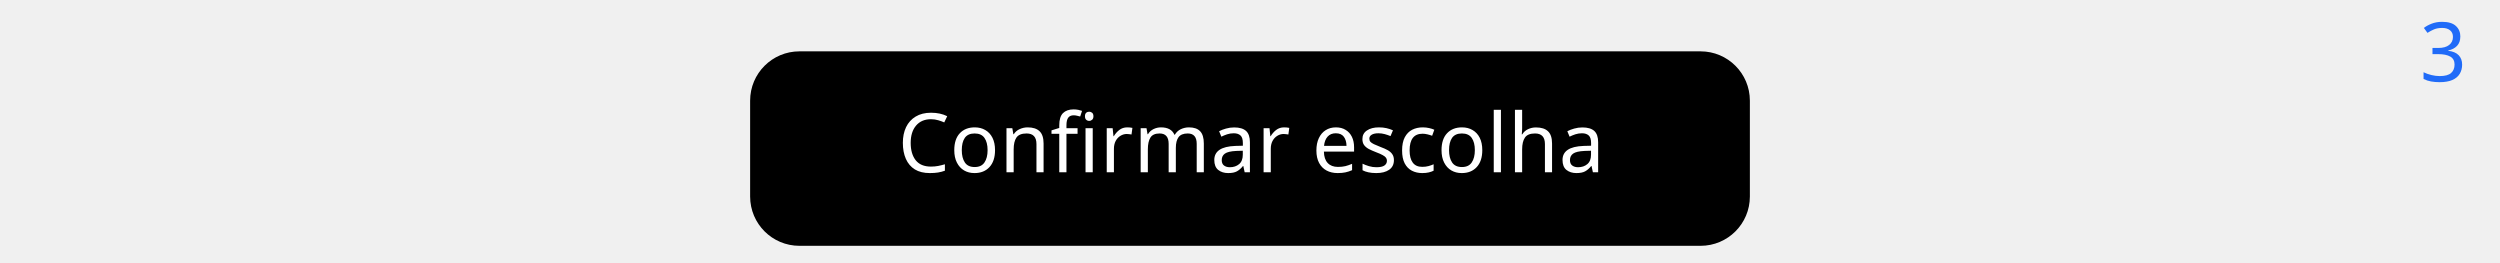
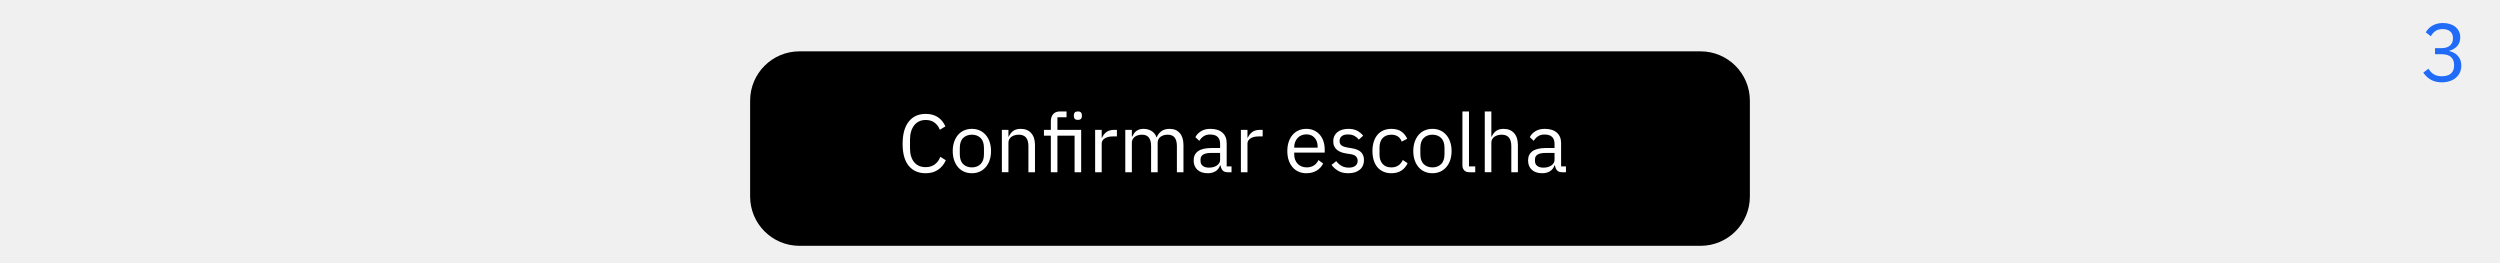
<svg xmlns="http://www.w3.org/2000/svg" version="1.1" id="Layer_1" x="0px" y="0px" width="608.5px" height="63.832px" viewBox="0 0 608.5 63.832" enable-background="new 0 0 608.5 63.832" xml:space="preserve">
  <g id="Layer_1_1_">
    <g>
      <path d="M425.919,47.832c0,6.628-5.373,12-12,12H194.581c-6.628,0-12-5.372-12-12V24.498c0-6.628,5.372-12,12-12h219.338    c6.627,0,12,5.372,12,12V47.832z" />
      <rect x="182.749" y="27.123" fill="none" width="243.169" height="16.084" />
-       <text transform="matrix(1 0 0 1 218.5356 41.9229)" fill="#FFFFFF" font-family="'IBMPlexSans'" font-size="20">Confirmar escolha</text>
+       <g enable-background="new    ">
+         <path fill="#FFFFFF" d="M225.315,42.163c-1.773,0-3.153-0.604-4.14-1.811c-0.987-1.206-1.48-2.982-1.48-5.33     c0-2.346,0.493-4.149,1.48-5.409c0.986-1.261,2.366-1.891,4.14-1.891c1.173,0,2.157,0.264,2.95,0.79     c0.793,0.527,1.41,1.277,1.85,2.25l-1.36,0.82c-0.28-0.72-0.707-1.297-1.28-1.73c-0.573-0.433-1.293-0.649-2.16-0.649     c-0.6,0-1.137,0.113-1.61,0.341s-0.874,0.553-1.2,0.974c-0.327,0.422-0.577,0.924-0.75,1.505c-0.174,0.582-0.26,1.234-0.26,1.957     v2.088c0,1.444,0.333,2.575,1,3.392c0.667,0.816,1.606,1.224,2.82,1.224c0.894,0,1.64-0.229,2.24-0.689s1.04-1.07,1.32-1.83     l1.34,0.84c-0.44,0.986-1.074,1.76-1.9,2.32C227.489,41.883,226.489,42.163,225.315,42.163z" />
+         <path fill="#FFFFFF" d="M236.556,42.163c-0.693,0-1.327-0.127-1.9-0.38c-0.574-0.254-1.063-0.617-1.47-1.091     c-0.407-0.473-0.724-1.039-0.95-1.699s-0.34-1.403-0.34-2.23c0-0.812,0.113-1.553,0.34-2.22s0.543-1.236,0.95-1.71     s0.896-0.837,1.47-1.09c0.573-0.254,1.207-0.38,1.9-0.38c0.693,0,1.323,0.126,1.89,0.38c0.566,0.253,1.056,0.616,1.47,1.09     c0.413,0.474,0.733,1.043,0.96,1.71s0.34,1.407,0.34,2.22c0,0.827-0.113,1.57-0.34,2.23s-0.547,1.227-0.96,1.699     c-0.414,0.474-0.903,0.837-1.47,1.091C237.879,42.036,237.249,42.163,236.556,42.163z M236.556,40.743     c0.867,0,1.573-0.267,2.12-0.801c0.546-0.532,0.82-1.346,0.82-2.439v-1.48c0-1.093-0.273-1.906-0.82-2.439     c-0.547-0.533-1.253-0.8-2.12-0.8c-0.867,0-1.574,0.267-2.12,0.8c-0.547,0.533-0.82,1.347-0.82,2.439v1.48     c0,1.094,0.273,1.907,0.82,2.439C234.982,40.477,235.688,40.743,236.556,40.743z" />
+         <path fill="#FFFFFF" d="M243.855,41.923v-10.32h1.6v1.661h0.08c0.253-0.58,0.61-1.043,1.07-1.386s1.076-0.515,1.85-0.515     c1.067,0,1.91,0.343,2.53,1.029c0.62,0.688,0.93,1.657,0.93,2.91v6.62h-1.6v-6.354c0-1.857-0.78-2.786-2.34-2.786     c-0.32,0-0.63,0.04-0.93,0.12c-0.3,0.08-0.57,0.2-0.81,0.36c-0.24,0.161-0.43,0.364-0.57,0.611     c-0.14,0.247-0.21,0.538-0.21,0.872v7.176H243.855z" />
+         <path fill="#FFFFFF" d="M255.775,33.022h-1.68v-1.42h1.68v-2.08c0-0.72,0.187-1.3,0.56-1.739c0.374-0.44,0.94-0.66,1.7-0.66h1.56     v1.42h-2.22v3.06h5.78v10.32h-1.6v-8.9h-4.18v8.9h-1.6V33.022z M262.355,29.183c-0.347,0-0.597-0.083-0.75-0.25     c-0.153-0.166-0.23-0.383-0.23-0.649v-0.261c0-0.267,0.077-0.482,0.23-0.649s0.403-0.25,0.75-0.25s0.597,0.083,0.75,0.25     s0.23,0.383,0.23,0.649v0.261c0,0.267-0.077,0.483-0.23,0.649C262.952,29.1,262.702,29.183,262.355,29.183z" />
+         <path fill="#FFFFFF" d="M266.555,41.923v-10.32h1.6v1.9h0.1c0.187-0.493,0.52-0.934,1-1.32s1.14-0.58,1.98-0.58h0.62v1.601h-0.94     c-0.867,0-1.543,0.163-2.03,0.489c-0.487,0.327-0.73,0.737-0.73,1.23v7H266.555z" />
+         <path fill="#FFFFFF" d="M273.895,41.923v-10.32h1.6v1.661h0.08c0.12-0.264,0.257-0.511,0.41-0.742s0.34-0.433,0.56-0.604     c0.22-0.171,0.477-0.307,0.77-0.405c0.293-0.1,0.64-0.148,1.04-0.148c0.68,0,1.307,0.161,1.88,0.485     c0.573,0.323,1,0.855,1.28,1.596h0.04c0.187-0.555,0.537-1.041,1.05-1.457c0.513-0.416,1.21-0.624,2.09-0.624     c1.053,0,1.876,0.343,2.47,1.029c0.593,0.688,0.89,1.657,0.89,2.91v6.62h-1.6v-6.354c0-0.922-0.18-1.617-0.54-2.085     c-0.36-0.468-0.934-0.701-1.72-0.701c-0.32,0-0.624,0.04-0.91,0.12s-0.543,0.2-0.77,0.36c-0.227,0.161-0.407,0.364-0.54,0.611     s-0.2,0.538-0.2,0.872v7.176h-1.6v-6.354c0-0.922-0.18-1.617-0.54-2.085s-0.92-0.701-1.68-0.701c-0.32,0-0.626,0.04-0.92,0.12     s-0.553,0.2-0.78,0.36c-0.227,0.161-0.41,0.364-0.55,0.611c-0.14,0.247-0.21,0.538-0.21,0.872v7.176H273.895z" />
+         <path fill="#FFFFFF" d="M298.854,41.923c-0.6,0-1.03-0.16-1.29-0.48c-0.26-0.319-0.424-0.72-0.49-1.199h-0.1     c-0.227,0.64-0.6,1.12-1.12,1.439c-0.52,0.32-1.14,0.48-1.86,0.48c-1.093,0-1.943-0.28-2.55-0.84     c-0.607-0.561-0.91-1.32-0.91-2.28c0-0.974,0.356-1.72,1.07-2.24c0.713-0.52,1.823-0.78,3.33-0.78h2.04v-1.02     c0-0.733-0.2-1.293-0.6-1.68c-0.4-0.387-1.014-0.58-1.84-0.58c-0.627,0-1.15,0.14-1.57,0.42c-0.42,0.279-0.77,0.653-1.05,1.12     l-0.96-0.9c0.28-0.56,0.727-1.036,1.34-1.43c0.613-0.394,1.386-0.59,2.32-0.59c1.253,0,2.227,0.306,2.92,0.918     c0.693,0.611,1.04,1.463,1.04,2.554v5.668h1.18v1.42H298.854z M294.254,40.803c0.4,0,0.767-0.047,1.1-0.14     c0.333-0.094,0.62-0.227,0.86-0.4c0.24-0.173,0.426-0.373,0.56-0.6c0.133-0.227,0.2-0.474,0.2-0.74v-1.7h-2.12     c-0.92,0-1.59,0.134-2.01,0.4s-0.63,0.653-0.63,1.16v0.42c0,0.507,0.183,0.899,0.55,1.18S293.627,40.803,294.254,40.803z" />
+         <path fill="#FFFFFF" d="M302.035,41.923v-10.32h1.6v1.9h0.1c0.187-0.493,0.52-0.934,1-1.32c0.48-0.387,1.141-0.58,1.98-0.58     h0.619v1.601h-0.939c-0.867,0-1.543,0.163-2.03,0.489c-0.487,0.327-0.73,0.737-0.73,1.23v7H302.035z" />
+         <path fill="#FFFFFF" d="M317.975,42.163c-0.707,0-1.344-0.127-1.91-0.38c-0.567-0.254-1.054-0.617-1.461-1.091     c-0.406-0.473-0.719-1.039-0.939-1.699s-0.33-1.403-0.33-2.23c0-0.812,0.109-1.553,0.33-2.22s0.533-1.236,0.939-1.71     c0.407-0.474,0.894-0.837,1.461-1.09c0.566-0.254,1.203-0.38,1.91-0.38c0.692,0,1.312,0.126,1.859,0.378     c0.547,0.253,1.014,0.602,1.4,1.047s0.683,0.974,0.89,1.584c0.206,0.611,0.31,1.282,0.31,2.014v0.757h-7.42v0.48     c0,0.439,0.07,0.85,0.211,1.229c0.14,0.38,0.34,0.71,0.6,0.99s0.58,0.5,0.96,0.66s0.81,0.24,1.29,0.24     c0.652,0,1.223-0.153,1.71-0.46c0.486-0.307,0.862-0.747,1.13-1.32l1.141,0.825c-0.334,0.711-0.854,1.285-1.561,1.721     S318.947,42.163,317.975,42.163z M317.975,32.703c-0.44,0-0.84,0.076-1.201,0.229c-0.359,0.152-0.67,0.368-0.93,0.646     c-0.26,0.278-0.463,0.606-0.609,0.984s-0.221,0.792-0.221,1.242v0.139h5.7v-0.219c0-0.914-0.25-1.646-0.75-2.195     C319.464,32.978,318.801,32.703,317.975,32.703z" />
+         <path fill="#FFFFFF" d="M328.174,42.163c-0.96,0-1.764-0.184-2.41-0.55c-0.646-0.367-1.203-0.857-1.67-1.471l1.141-0.92     c0.399,0.507,0.846,0.897,1.34,1.17c0.493,0.273,1.066,0.41,1.72,0.41c0.681,0,1.21-0.146,1.59-0.439     c0.38-0.294,0.57-0.707,0.57-1.24c0-0.4-0.13-0.743-0.39-1.03c-0.26-0.286-0.73-0.483-1.41-0.59l-0.82-0.12     c-0.48-0.066-0.92-0.17-1.32-0.31c-0.399-0.141-0.75-0.327-1.05-0.561s-0.533-0.523-0.7-0.87c-0.166-0.347-0.25-0.76-0.25-1.239     c0-0.507,0.094-0.95,0.28-1.33c0.187-0.381,0.443-0.697,0.771-0.95c0.326-0.253,0.717-0.443,1.17-0.57     c0.453-0.126,0.939-0.189,1.459-0.189c0.841,0,1.544,0.146,2.111,0.439c0.566,0.294,1.062,0.7,1.489,1.22l-1.06,0.96     c-0.227-0.319-0.561-0.609-1-0.869c-0.44-0.261-0.994-0.391-1.66-0.391c-0.667,0-1.17,0.144-1.51,0.431     c-0.34,0.286-0.51,0.677-0.51,1.17c0,0.507,0.17,0.873,0.51,1.1s0.83,0.394,1.47,0.5l0.8,0.12c1.146,0.173,1.96,0.503,2.439,0.99     c0.48,0.486,0.721,1.123,0.721,1.909c0,1-0.34,1.787-1.02,2.36C330.294,41.876,329.36,42.163,328.174,42.163z" />
+         <path fill="#FFFFFF" d="M338.654,42.163c-0.721,0-1.367-0.127-1.94-0.38c-0.573-0.254-1.058-0.613-1.45-1.08     c-0.394-0.467-0.693-1.033-0.9-1.7s-0.31-1.413-0.31-2.24c0-0.826,0.103-1.573,0.31-2.24c0.207-0.666,0.507-1.232,0.9-1.699     c0.393-0.467,0.877-0.827,1.45-1.08c0.573-0.254,1.22-0.38,1.94-0.38c1.025,0,1.85,0.223,2.469,0.67     c0.621,0.446,1.084,1.029,1.391,1.75l-1.34,0.68c-0.188-0.533-0.494-0.946-0.92-1.24c-0.428-0.293-0.96-0.439-1.6-0.439     c-0.48,0-0.9,0.076-1.261,0.229s-0.659,0.367-0.899,0.641s-0.42,0.6-0.541,0.979c-0.119,0.38-0.18,0.797-0.18,1.25v1.76     c0,0.907,0.244,1.65,0.73,2.23s1.203,0.87,2.15,0.87c1.293,0,2.227-0.601,2.799-1.801l1.16,0.78     c-0.333,0.747-0.83,1.34-1.49,1.78C340.464,41.942,339.641,42.163,338.654,42.163z" />
+         <path fill="#FFFFFF" d="M348.654,42.163c-0.693,0-1.328-0.127-1.9-0.38c-0.574-0.254-1.063-0.617-1.471-1.091     c-0.406-0.473-0.723-1.039-0.949-1.699s-0.34-1.403-0.34-2.23c0-0.812,0.113-1.553,0.34-2.22s0.543-1.236,0.949-1.71     c0.407-0.474,0.896-0.837,1.471-1.09c0.572-0.254,1.207-0.38,1.9-0.38c0.692,0,1.322,0.126,1.89,0.38     c0.566,0.253,1.056,0.616,1.47,1.09c0.413,0.474,0.733,1.043,0.96,1.71s0.34,1.407,0.34,2.22c0,0.827-0.113,1.57-0.34,2.23     s-0.547,1.227-0.96,1.699c-0.414,0.474-0.903,0.837-1.47,1.091C349.977,42.036,349.347,42.163,348.654,42.163z M348.654,40.743     c0.866,0,1.572-0.267,2.119-0.801c0.547-0.532,0.82-1.346,0.82-2.439v-1.48c0-1.093-0.273-1.906-0.82-2.439s-1.253-0.8-2.119-0.8     c-0.867,0-1.574,0.267-2.121,0.8s-0.819,1.347-0.819,2.439v1.48c0,1.094,0.272,1.907,0.819,2.439     C347.08,40.477,347.787,40.743,348.654,40.743z" />
+         <path fill="#FFFFFF" d="M357.654,41.923c-0.561,0-0.984-0.156-1.271-0.47s-0.43-0.71-0.43-1.19v-13.14h1.6v13.38h1.521v1.42     H357.654z" />
+         <path fill="#FFFFFF" d="M361.394,27.123h1.6v6.141h0.08c0.253-0.58,0.61-1.043,1.07-1.386s1.076-0.515,1.85-0.515     c1.067,0,1.91,0.343,2.53,1.029c0.62,0.688,0.93,1.657,0.93,2.91v6.62h-1.6v-6.354c0-1.857-0.78-2.786-2.34-2.786     c-0.32,0-0.631,0.04-0.93,0.12c-0.301,0.08-0.57,0.2-0.811,0.36c-0.24,0.161-0.43,0.364-0.57,0.611     c-0.14,0.247-0.21,0.538-0.21,0.872v7.176h-1.6V27.123z" />
+         <path fill="#FFFFFF" d="M380.254,41.923c-0.601,0-1.031-0.16-1.291-0.48c-0.26-0.319-0.424-0.72-0.49-1.199h-0.1     c-0.227,0.64-0.6,1.12-1.119,1.439c-0.521,0.32-1.141,0.48-1.861,0.48c-1.093,0-1.943-0.28-2.549-0.84     c-0.607-0.561-0.91-1.32-0.91-2.28c0-0.974,0.355-1.72,1.07-2.24c0.713-0.52,1.822-0.78,3.329-0.78h2.04v-1.02     c0-0.733-0.199-1.293-0.6-1.68s-1.014-0.58-1.84-0.58c-0.627,0-1.15,0.14-1.57,0.42c-0.42,0.279-0.77,0.653-1.051,1.12     l-0.959-0.9c0.279-0.56,0.727-1.036,1.34-1.43s1.387-0.59,2.32-0.59c1.252,0,2.227,0.306,2.92,0.918     c0.693,0.611,1.039,1.463,1.039,2.554v5.668h1.181v1.42H380.254z M375.653,40.803c0.399,0,0.767-0.047,1.101-0.14     c0.332-0.094,0.619-0.227,0.859-0.4c0.24-0.173,0.426-0.373,0.561-0.6c0.133-0.227,0.199-0.474,0.199-0.74v-1.7h-2.119     c-0.921,0-1.591,0.134-2.011,0.4s-0.63,0.653-0.63,1.16v0.42c0,0.507,0.184,0.899,0.55,1.18S375.026,40.803,375.653,40.803z" />
+       </g>
    </g>
    <g>
      <circle fill="none" cx="595.25" cy="13.25" r="13.25" />
      <rect x="582.221" y="5" fill="none" width="25.53" height="21.5" />
-       <text transform="matrix(1 0 0 1 588.9863 19.7988)" fill="#206BF8" font-family="'IBMPlexSans'" font-size="20">3</text>
+       <g enable-background="new    ">
+         <path fill="#206BF8" d="M594.207,11.719c0.945,0,1.656-0.216,2.129-0.647c0.474-0.431,0.711-0.985,0.711-1.662V9.27     c0-0.73-0.23-1.278-0.69-1.643c-0.46-0.365-1.063-0.548-1.81-0.548c-0.721,0-1.308,0.156-1.761,0.47s-0.827,0.737-1.12,1.27     l-1.24-0.96c0.174-0.279,0.384-0.556,0.631-0.826c0.246-0.271,0.536-0.512,0.869-0.723c0.334-0.211,0.721-0.382,1.16-0.514     c0.44-0.131,0.94-0.197,1.5-0.197c0.587,0,1.141,0.077,1.66,0.229s0.971,0.378,1.35,0.677c0.381,0.299,0.681,0.667,0.9,1.104     c0.221,0.438,0.33,0.936,0.33,1.493c0,0.451-0.07,0.856-0.21,1.214c-0.14,0.358-0.33,0.671-0.569,0.936     c-0.24,0.266-0.523,0.491-0.851,0.677c-0.327,0.187-0.677,0.326-1.05,0.419v0.08c0.373,0.08,0.736,0.211,1.09,0.392     s0.666,0.415,0.939,0.703s0.494,0.636,0.66,1.044c0.167,0.408,0.25,0.874,0.25,1.396c0,0.603-0.113,1.155-0.34,1.657     s-0.547,0.931-0.96,1.285s-0.913,0.633-1.5,0.833c-0.587,0.201-1.233,0.302-1.94,0.302c-0.6,0-1.133-0.066-1.6-0.197     c-0.467-0.132-0.88-0.31-1.24-0.533c-0.359-0.224-0.676-0.475-0.949-0.753c-0.273-0.277-0.518-0.57-0.73-0.877l1.26-0.96     c0.174,0.28,0.363,0.533,0.57,0.76c0.207,0.228,0.437,0.42,0.689,0.58c0.254,0.16,0.541,0.283,0.861,0.37     c0.319,0.087,0.692,0.13,1.119,0.13c0.986,0,1.733-0.225,2.24-0.675c0.506-0.45,0.76-1.091,0.76-1.925v-0.161     c0-0.832-0.254-1.474-0.76-1.924c-0.507-0.45-1.254-0.675-2.24-0.675h-1.64v-1.48H594.207z" />
+       </g>
    </g>
  </g>
</svg>
